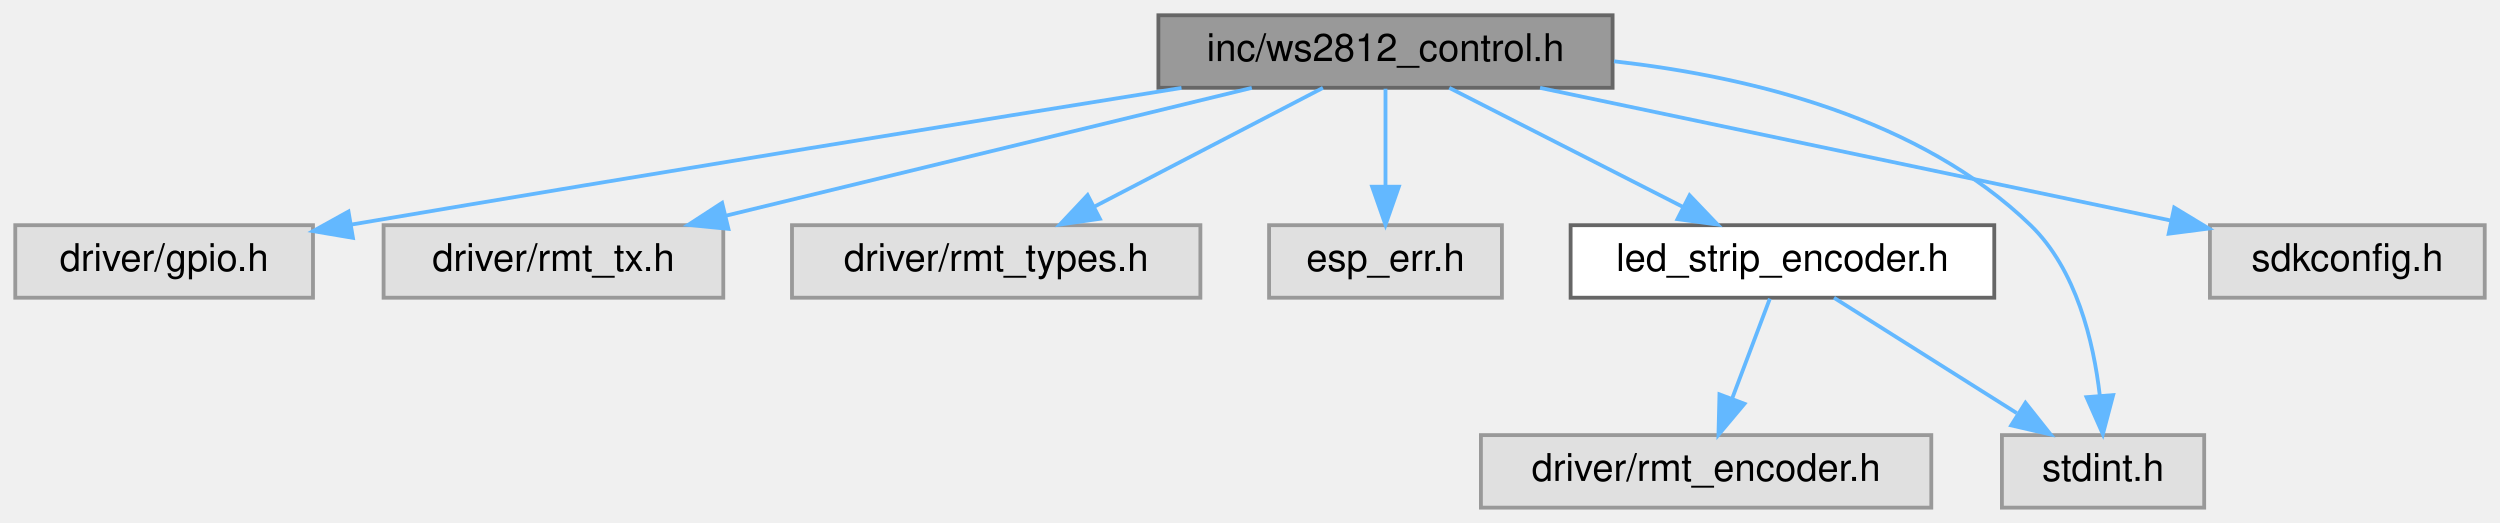
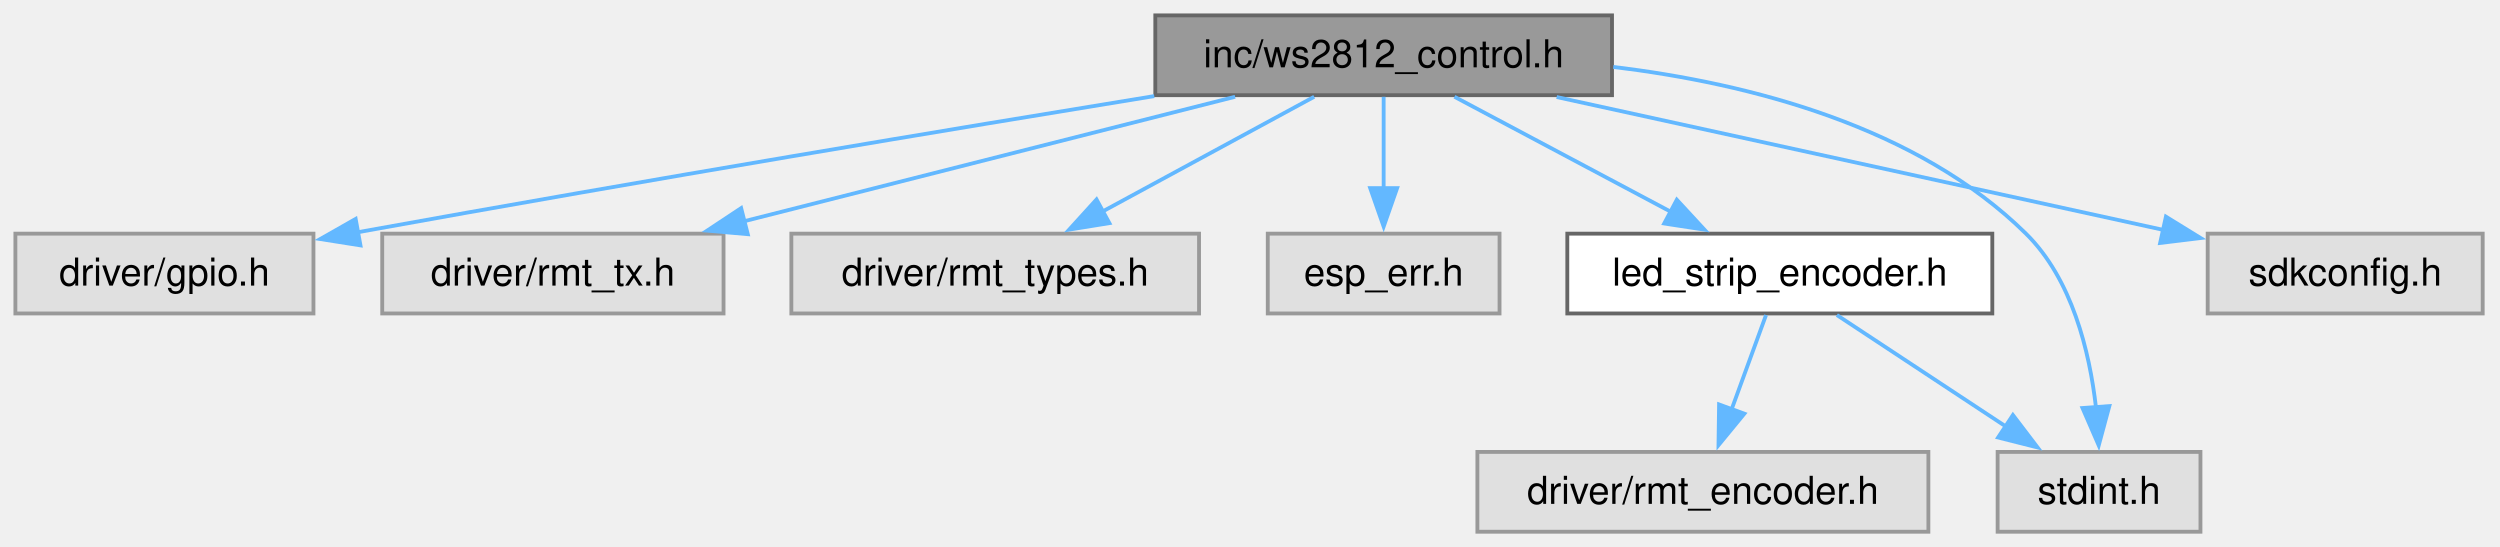
- <svg xmlns="http://www.w3.org/2000/svg" xmlns:xlink="http://www.w3.org/1999/xlink" width="655pt" height="137pt" viewBox="0.00 0.00 655.00 137.00">
-   <g id="graph0" class="graph" transform="scale(1 1) rotate(0) translate(4 133)">
+ <svg xmlns="http://www.w3.org/2000/svg" xmlns:xlink="http://www.w3.org/1999/xlink" width="650pt" height="142pt" viewBox="0.00 0.00 650.00 142.00">
+   <g id="graph0" class="graph" transform="scale(1 1) rotate(0) translate(4 138.25)">
    <g id="Node000001" class="node">
      <g id="a_Node000001">
        <a xlink:title="ESP-IDF RMT backend for WS2812 / NeoPixel LED chains.">
-           <polygon fill="#999999" stroke="#666666" points="418.5,-129 299.5,-129 299.5,-110 418.5,-110 418.5,-129" />
-           <text text-anchor="middle" x="359" y="-117" font-family="Helvetica,sans-Serif" font-size="10.00">inc/ws2812_control.h</text>
+           <polygon fill="#999999" stroke="#666666" points="415.12,-134.25 296.38,-134.25 296.38,-113.5 415.12,-113.5 415.12,-134.25" />
+           <text xml:space="preserve" text-anchor="middle" x="355.75" y="-120.75" font-family="Helvetica,sans-Serif" font-size="10.00">inc/ws2812_control.h</text>
        </a>
      </g>
    </g>
    <g id="Node000002" class="node">
      <g id="a_Node000002">
        <a xlink:title=" ">
-           <polygon fill="#e0e0e0" stroke="#999999" points="78,-74 0,-74 0,-55 78,-55 78,-74" />
-           <text text-anchor="middle" x="39" y="-62" font-family="Helvetica,sans-Serif" font-size="10.00">driver/gpio.h</text>
+           <polygon fill="#e0e0e0" stroke="#999999" points="77.5,-77.5 0,-77.5 0,-56.75 77.5,-56.75 77.5,-77.5" />
+           <text xml:space="preserve" text-anchor="middle" x="38.75" y="-64" font-family="Helvetica,sans-Serif" font-size="10.00">driver/gpio.h</text>
        </a>
      </g>
    </g>
    <g id="edge1_Node000001_Node000002" class="edge">
      <g id="a_edge1_Node000001_Node000002">
        <a xlink:title=" ">
-           <path fill="none" stroke="#63b8ff" d="M305.55,-109.97C252.82,-101.5 169.64,-88.02 87.97,-74.15" />
-           <polygon fill="#63b8ff" stroke="#63b8ff" points="88.47,-70.68 78.03,-72.45 87.3,-77.58 88.47,-70.68" />
+           <path fill="none" stroke="#63b8ff" d="M296.11,-113.27C244,-104.77 166.02,-91.81 88.67,-77.81" />
+           <polygon fill="#63b8ff" stroke="#63b8ff" points="89.72,-74.45 79.26,-76.1 88.47,-81.33 89.72,-74.45" />
        </a>
      </g>
    </g>
    <g id="Node000003" class="node">
      <g id="a_Node000003">
        <a xlink:title=" ">
-           <polygon fill="#e0e0e0" stroke="#999999" points="185.5,-74 96.5,-74 96.5,-55 185.5,-55 185.5,-74" />
-           <text text-anchor="middle" x="141" y="-62" font-family="Helvetica,sans-Serif" font-size="10.00">driver/rmt_tx.h</text>
+           <polygon fill="#e0e0e0" stroke="#999999" points="184.12,-77.5 95.38,-77.5 95.38,-56.75 184.12,-56.75 184.12,-77.5" />
+           <text xml:space="preserve" text-anchor="middle" x="139.75" y="-64" font-family="Helvetica,sans-Serif" font-size="10.00">driver/rmt_tx.h</text>
        </a>
      </g>
    </g>
    <g id="edge2_Node000001_Node000003" class="edge">
      <g id="a_edge2_Node000001_Node000003">
        <a xlink:title=" ">
-           <path fill="none" stroke="#63b8ff" d="M323.97,-109.98C286.5,-100.87 226.95,-86.4 186.02,-76.45" />
-           <polygon fill="#63b8ff" stroke="#63b8ff" points="186.84,-73.04 176.3,-74.08 185.19,-79.85 186.84,-73.04" />
+           <path fill="none" stroke="#63b8ff" d="M317.13,-113.09C281.46,-104.04 228.27,-90.56 189.44,-80.72" />
+           <polygon fill="#63b8ff" stroke="#63b8ff" points="190.42,-77.36 179.86,-78.29 188.7,-84.14 190.42,-77.36" />
        </a>
      </g>
    </g>
    <g id="Node000004" class="node">
      <g id="a_Node000004">
        <a xlink:title=" ">
-           <polygon fill="#e0e0e0" stroke="#999999" points="310.5,-74 203.5,-74 203.5,-55 310.5,-55 310.5,-74" />
-           <text text-anchor="middle" x="257" y="-62" font-family="Helvetica,sans-Serif" font-size="10.00">driver/rmt_types.h</text>
+           <polygon fill="#e0e0e0" stroke="#999999" points="307.75,-77.5 201.75,-77.5 201.75,-56.75 307.75,-56.75 307.75,-77.5" />
+           <text xml:space="preserve" text-anchor="middle" x="254.75" y="-64" font-family="Helvetica,sans-Serif" font-size="10.00">driver/rmt_types.h</text>
        </a>
      </g>
    </g>
    <g id="edge3_Node000001_Node000004" class="edge">
      <g id="a_edge3_Node000001_Node000004">
        <a xlink:title=" ">
-           <path fill="none" stroke="#63b8ff" d="M342.61,-109.98C326.43,-101.57 301.43,-88.59 282.62,-78.81" />
-           <polygon fill="#63b8ff" stroke="#63b8ff" points="284.17,-75.68 273.69,-74.17 280.95,-81.89 284.17,-75.68" />
+           <path fill="none" stroke="#63b8ff" d="M337.69,-113.09C322.33,-104.76 300.01,-92.66 282.39,-83.11" />
+           <polygon fill="#63b8ff" stroke="#63b8ff" points="284.44,-80.24 273.98,-78.55 281.1,-86.39 284.44,-80.24" />
        </a>
      </g>
    </g>
    <g id="Node000005" class="node">
      <g id="a_Node000005">
        <a xlink:title=" ">
-           <polygon fill="#e0e0e0" stroke="#999999" points="389.5,-74 328.5,-74 328.5,-55 389.5,-55 389.5,-74" />
-           <text text-anchor="middle" x="359" y="-62" font-family="Helvetica,sans-Serif" font-size="10.00">esp_err.h</text>
+           <polygon fill="#e0e0e0" stroke="#999999" points="385.88,-77.5 325.62,-77.5 325.62,-56.75 385.88,-56.75 385.88,-77.5" />
+           <text xml:space="preserve" text-anchor="middle" x="355.75" y="-64" font-family="Helvetica,sans-Serif" font-size="10.00">esp_err.h</text>
        </a>
      </g>
    </g>
    <g id="edge4_Node000001_Node000005" class="edge">
      <g id="a_edge4_Node000001_Node000005">
        <a xlink:title=" ">
-           <path fill="none" stroke="#63b8ff" d="M359,-109.75C359,-102.8 359,-92.85 359,-84.13" />
-           <polygon fill="#63b8ff" stroke="#63b8ff" points="362.5,-84.09 359,-74.09 355.5,-84.09 362.5,-84.09" />
+           <path fill="none" stroke="#63b8ff" d="M355.75,-113.09C355.75,-106.47 355.75,-97.47 355.75,-89.27" />
+           <polygon fill="#63b8ff" stroke="#63b8ff" points="359.25,-89.34 355.75,-79.34 352.25,-89.34 359.25,-89.34" />
        </a>
      </g>
    </g>
    <g id="Node000006" class="node">
      <g id="a_Node000006">
        <a xlink:href="led__strip__encoder_8h.html" target="_top" xlink:title=" ">
-           <polygon fill="white" stroke="#666666" points="518.5,-74 407.5,-74 407.5,-55 518.5,-55 518.5,-74" />
-           <text text-anchor="middle" x="463" y="-62" font-family="Helvetica,sans-Serif" font-size="10.00">led_strip_encoder.h</text>
+           <polygon fill="white" stroke="#666666" points="514,-77.5 403.5,-77.5 403.5,-56.75 514,-56.75 514,-77.5" />
+           <text xml:space="preserve" text-anchor="middle" x="458.75" y="-64" font-family="Helvetica,sans-Serif" font-size="10.00">led_strip_encoder.h</text>
        </a>
      </g>
    </g>
    <g id="edge5_Node000001_Node000006" class="edge">
      <g id="a_edge5_Node000001_Node000006">
        <a xlink:title=" ">
-           <path fill="none" stroke="#63b8ff" d="M375.71,-109.98C392.21,-101.57 417.7,-88.59 436.88,-78.81" />
-           <polygon fill="#63b8ff" stroke="#63b8ff" points="438.67,-81.83 445.99,-74.17 435.49,-75.59 438.67,-81.83" />
+           <path fill="none" stroke="#63b8ff" d="M374.16,-113.09C389.84,-104.76 412.6,-92.66 430.56,-83.11" />
+           <polygon fill="#63b8ff" stroke="#63b8ff" points="431.97,-86.32 439.16,-78.54 428.69,-80.14 431.97,-86.32" />
        </a>
      </g>
    </g>
    <g id="Node000008" class="node">
      <g id="a_Node000008">
        <a xlink:title=" ">
-           <polygon fill="#e0e0e0" stroke="#999999" points="573.5,-19 520.5,-19 520.5,0 573.5,0 573.5,-19" />
-           <text text-anchor="middle" x="547" y="-7" font-family="Helvetica,sans-Serif" font-size="10.00">stdint.h</text>
+           <polygon fill="#e0e0e0" stroke="#999999" points="568.12,-20.75 515.38,-20.75 515.38,0 568.12,0 568.12,-20.75" />
+           <text xml:space="preserve" text-anchor="middle" x="541.75" y="-7.25" font-family="Helvetica,sans-Serif" font-size="10.00">stdint.h</text>
        </a>
      </g>
    </g>
    <g id="edge9_Node000001_Node000008" class="edge">
      <g id="a_edge9_Node000001_Node000008">
        <a xlink:title=" ">
-           <path fill="none" stroke="#63b8ff" d="M418.87,-116.94C454.85,-112.89 499.1,-101.95 528,-74 540.01,-62.38 544.51,-43.52 546.15,-29.36" />
-           <polygon fill="#63b8ff" stroke="#63b8ff" points="549.65,-29.49 546.95,-19.25 542.67,-28.94 549.65,-29.49" />
+           <path fill="none" stroke="#63b8ff" d="M415.46,-120.85C450.99,-116.53 494.5,-105.34 522.75,-77.5 534.73,-65.7 539.28,-46.88 540.95,-32.33" />
+           <polygon fill="#63b8ff" stroke="#63b8ff" points="544.43,-32.67 541.67,-22.44 537.45,-32.16 544.43,-32.67" />
        </a>
      </g>
    </g>
    <g id="Node000009" class="node">
      <g id="a_Node000009">
        <a xlink:title=" ">
-           <polygon fill="#e0e0e0" stroke="#999999" points="647,-74 575,-74 575,-55 647,-55 647,-74" />
-           <text text-anchor="middle" x="611" y="-62" font-family="Helvetica,sans-Serif" font-size="10.00">sdkconfig.h</text>
+           <polygon fill="#e0e0e0" stroke="#999999" points="641.5,-77.5 570,-77.5 570,-56.75 641.5,-56.75 641.5,-77.5" />
+           <text xml:space="preserve" text-anchor="middle" x="605.75" y="-64" font-family="Helvetica,sans-Serif" font-size="10.00">sdkconfig.h</text>
        </a>
      </g>
    </g>
    <g id="edge8_Node000001_Node000009" class="edge">
      <g id="a_edge8_Node000001_Node000009">
        <a xlink:title=" ">
-           <path fill="none" stroke="#63b8ff" d="M399.49,-109.98C444.6,-100.5 517.39,-85.19 564.72,-75.23" />
-           <polygon fill="#63b8ff" stroke="#63b8ff" points="565.64,-78.62 574.7,-73.13 564.2,-71.77 565.64,-78.62" />
+           <path fill="none" stroke="#63b8ff" d="M400.73,-113.02C445.31,-103.26 513.32,-88.37 558.63,-78.44" />
+           <polygon fill="#63b8ff" stroke="#63b8ff" points="559.14,-81.92 568.16,-76.36 557.64,-75.08 559.14,-81.92" />
        </a>
      </g>
    </g>
    <g id="Node000007" class="node">
      <g id="a_Node000007">
        <a xlink:title=" ">
-           <polygon fill="#e0e0e0" stroke="#999999" points="502,-19 384,-19 384,0 502,0 502,-19" />
-           <text text-anchor="middle" x="443" y="-7" font-family="Helvetica,sans-Serif" font-size="10.00">driver/rmt_encoder.h</text>
+           <polygon fill="#e0e0e0" stroke="#999999" points="497.38,-20.75 380.12,-20.75 380.12,0 497.38,0 497.38,-20.75" />
+           <text xml:space="preserve" text-anchor="middle" x="438.75" y="-7.25" font-family="Helvetica,sans-Serif" font-size="10.00">driver/rmt_encoder.h</text>
        </a>
      </g>
    </g>
    <g id="edge6_Node000006_Node000007" class="edge">
      <g id="a_edge6_Node000006_Node000007">
        <a xlink:title=" ">
-           <path fill="none" stroke="#63b8ff" d="M459.7,-54.75C457.02,-47.65 453.15,-37.4 449.81,-28.56" />
-           <polygon fill="#63b8ff" stroke="#63b8ff" points="453.05,-27.21 446.24,-19.09 446.5,-29.68 453.05,-27.21" />
+           <path fill="none" stroke="#63b8ff" d="M455.17,-56.34C452.67,-49.49 449.24,-40.09 446.16,-31.65" />
+           <polygon fill="#63b8ff" stroke="#63b8ff" points="449.53,-30.69 442.81,-22.5 442.96,-33.09 449.53,-30.69" />
        </a>
      </g>
    </g>
    <g id="edge7_Node000006_Node000008" class="edge">
      <g id="a_edge7_Node000006_Node000008">
        <a xlink:title=" ">
-           <path fill="none" stroke="#63b8ff" d="M476.5,-54.98C489.4,-46.84 509.1,-34.41 524.4,-24.76" />
-           <polygon fill="#63b8ff" stroke="#63b8ff" points="526.67,-27.47 533.26,-19.17 522.93,-21.55 526.67,-27.47" />
+           <path fill="none" stroke="#63b8ff" d="M473.59,-56.34C485.86,-48.24 503.54,-36.58 517.81,-27.17" />
+           <polygon fill="#63b8ff" stroke="#63b8ff" points="519.36,-30.34 525.78,-21.91 515.5,-24.5 519.36,-30.34" />
        </a>
      </g>
    </g>
  </g>
</svg>
